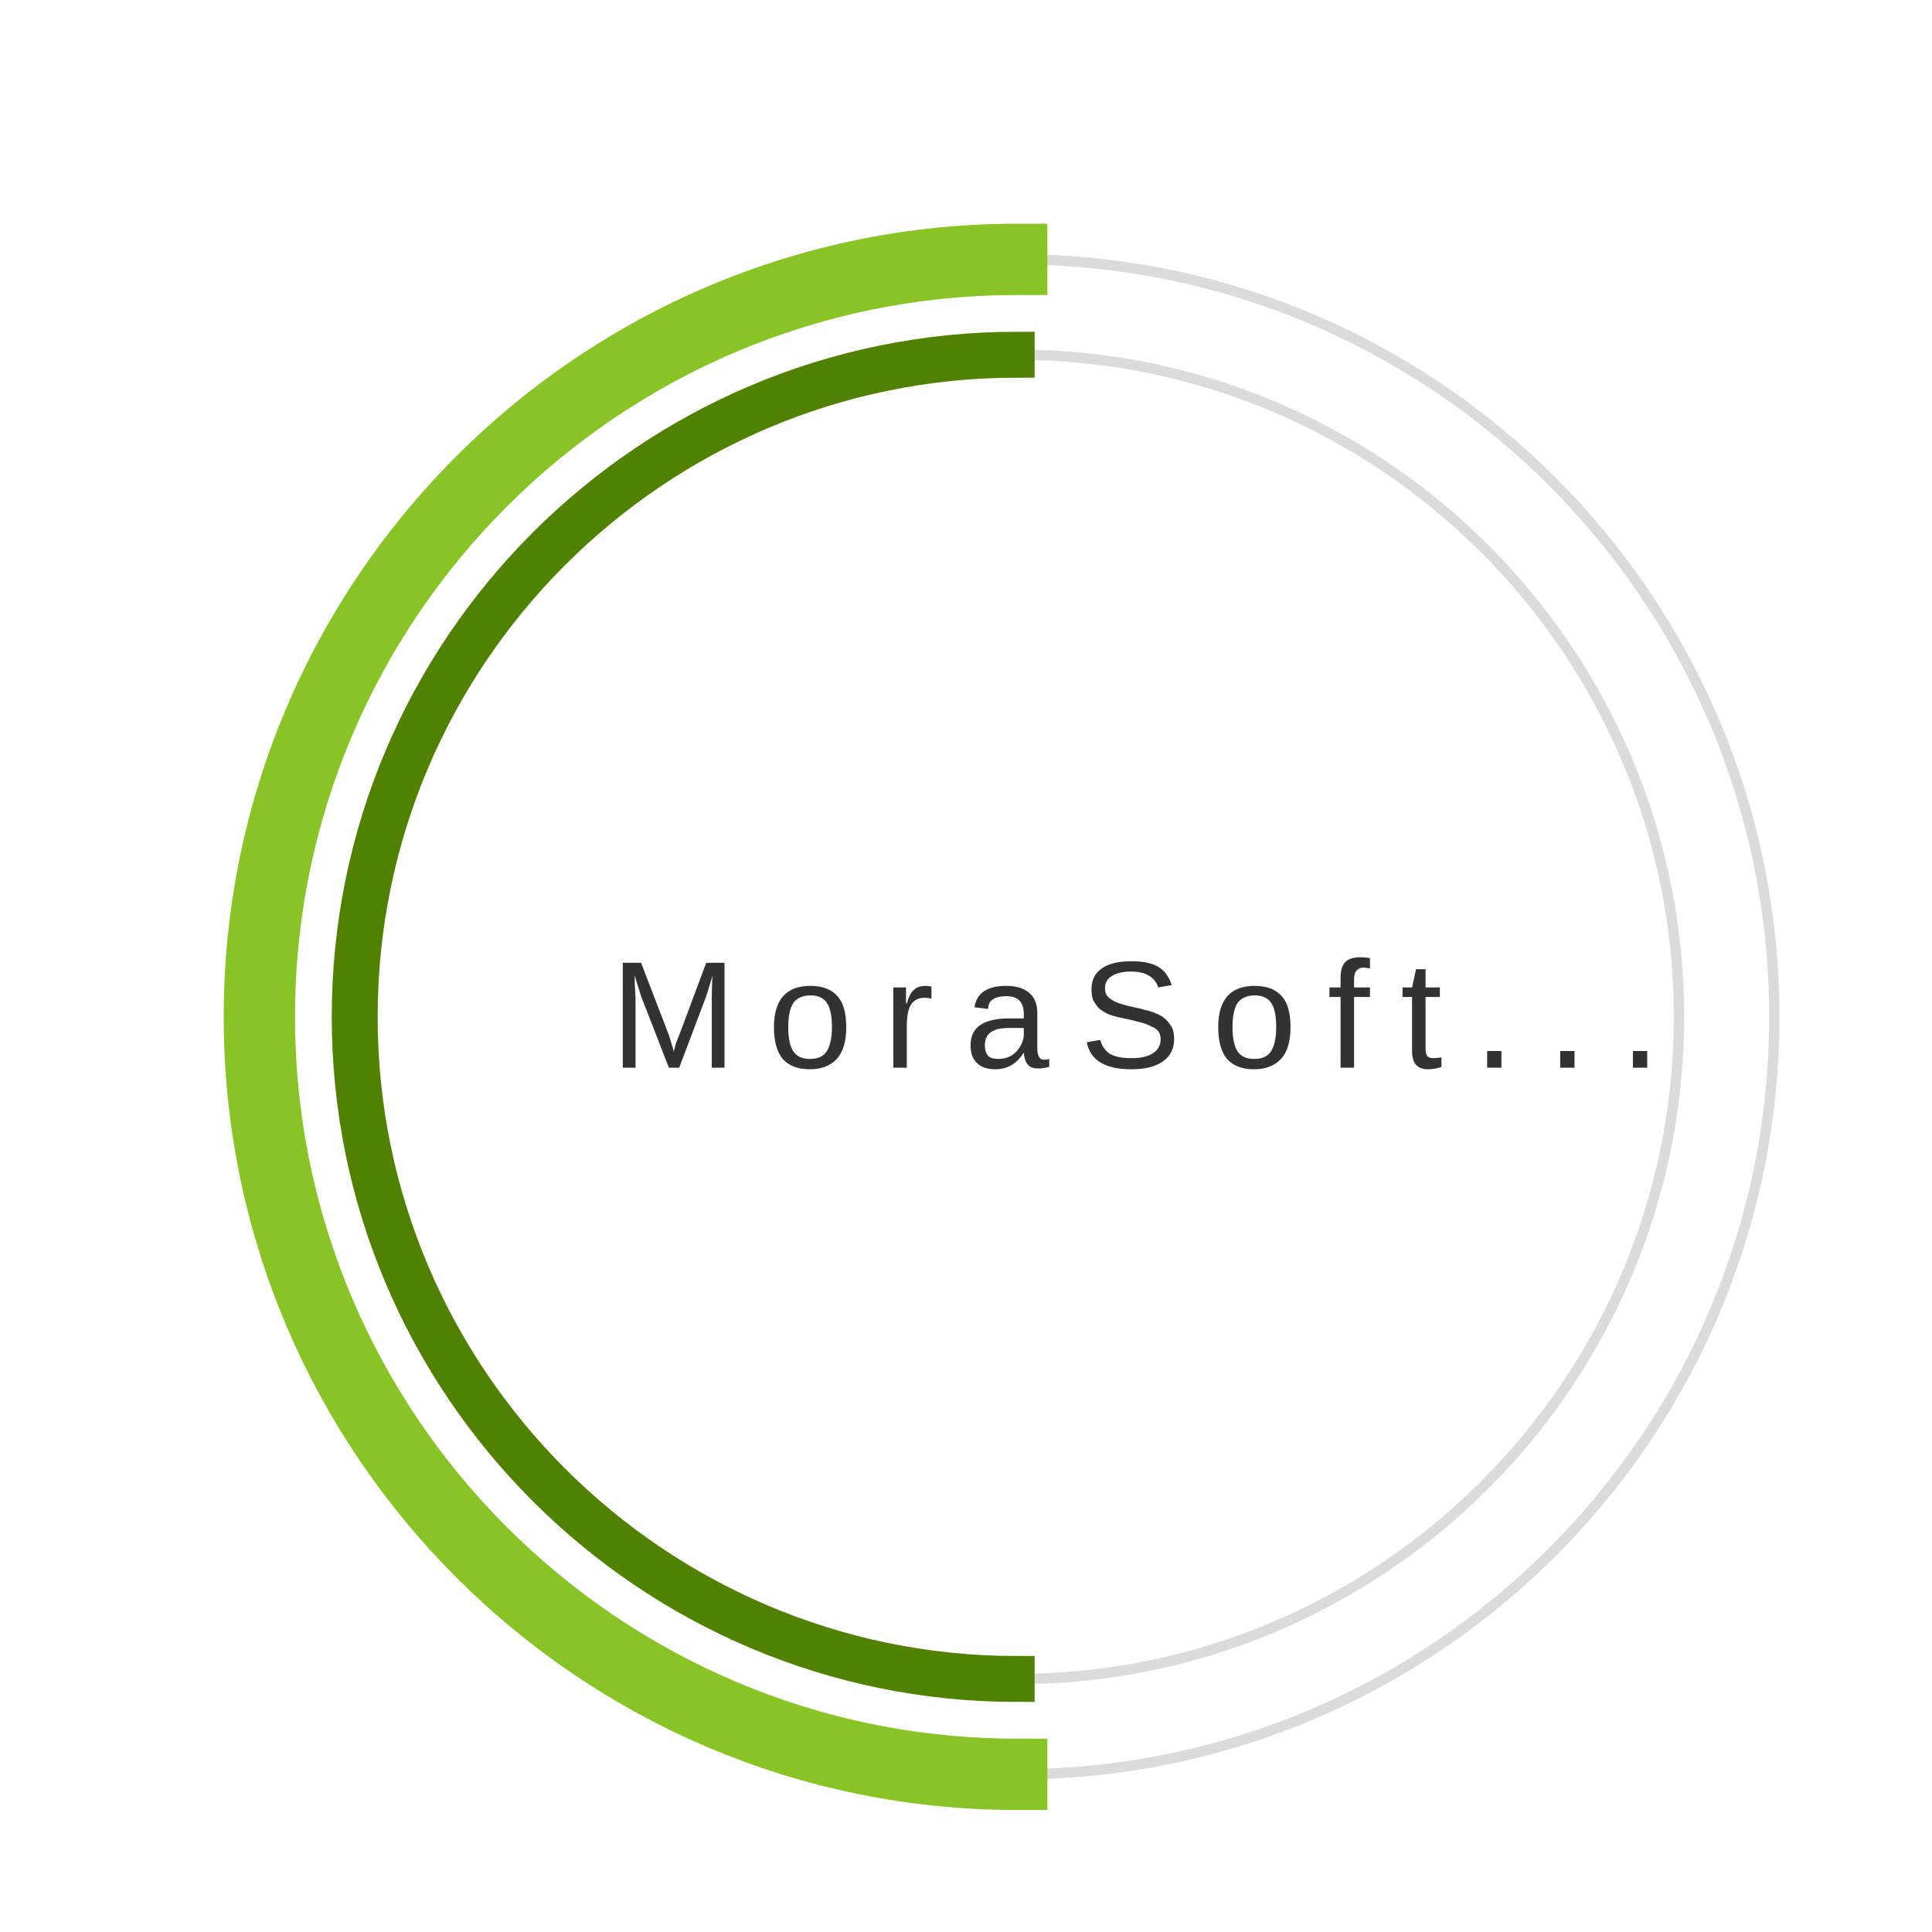
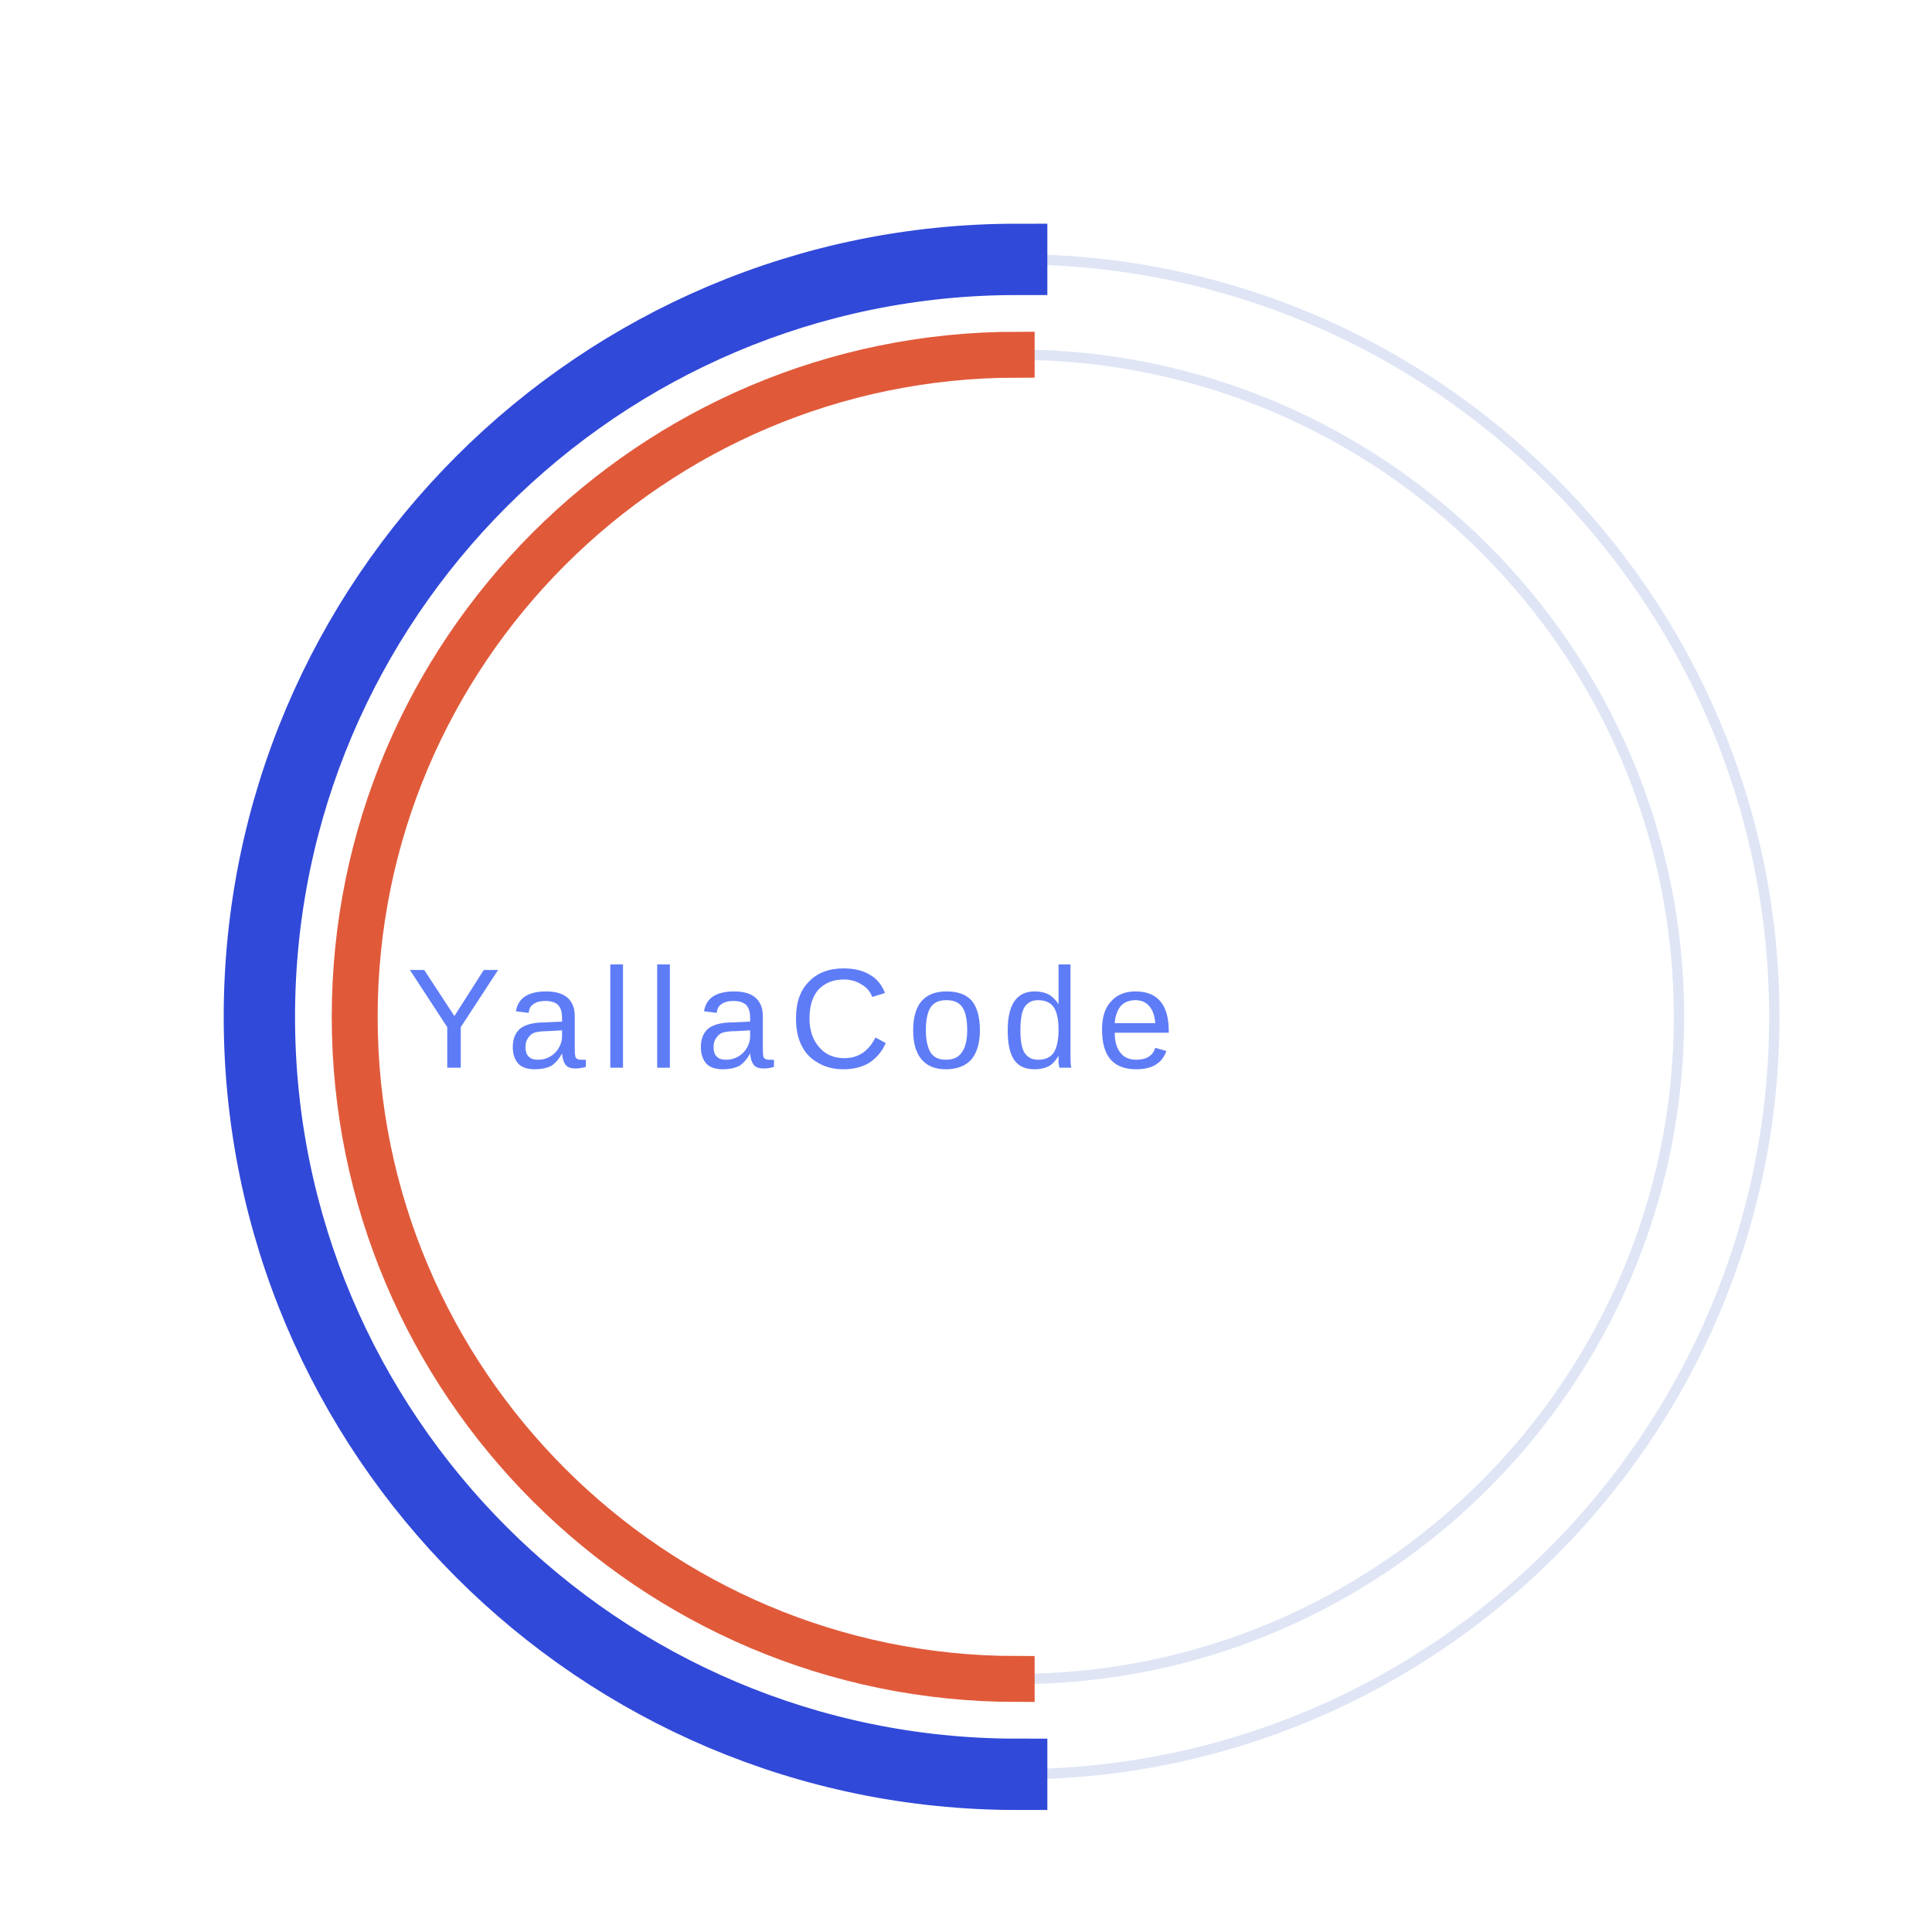
<svg xmlns="http://www.w3.org/2000/svg" version="1.1" id="dc-spinner" x="0px" y="0px" width="150" height="150" viewBox="0 0 38 38" preserveAspectRatio="xMinYMin meet">
-   <text x="12" y="21" font-family="arial" font-size="3px" style="letter-spacing:0.6" fill="#323232">MoraSoft...
+   <text x="8" y="21" font-family="Cairo, arial, sans-serif" font-size="2.8px" style="letter-spacing:0.3" fill="#5f7cf7">YallaCode
     <animate attributeName="opacity" values="0;1;0" dur="1.8s" repeatCount="indefinite" />
  </text>
-   <path fill="#dbdbdb" d="M20,35c-8.271,0-15-6.729-15-15S11.729,5,20,5s15,6.729,15,15S28.271,35,20,35z M20,5.203     C11.841,5.203,5.203,11.841,5.203,20c0,8.159,6.638,14.797,14.797,14.797S34.797,28.159,34.797,20     C34.797,11.841,28.159,5.203,20,5.203z">
+   <path fill="#dfe5f5" d="M20,35c-8.271,0-15-6.729-15-15S11.729,5,20,5s15,6.729,15,15S28.271,35,20,35z M20,5.203     C11.841,5.203,5.203,11.841,5.203,20c0,8.159,6.638,14.797,14.797,14.797S34.797,28.159,34.797,20     C34.797,11.841,28.159,5.203,20,5.203z">
  </path>
-   <path fill="#dbdbdb" d="M20,33.125c-7.237,0-13.125-5.888-13.125-13.125S12.763,6.875,20,6.875S33.125,12.763,33.125,20     S27.237,33.125,20,33.125z M20,7.078C12.875,7.078,7.078,12.875,7.078,20c0,7.125,5.797,12.922,12.922,12.922     S32.922,27.125,32.922,20C32.922,12.875,27.125,7.078,20,7.078z">
+   <path fill="#dfe5f5" d="M20,33.125c-7.237,0-13.125-5.888-13.125-13.125S12.763,6.875,20,6.875S33.125,12.763,33.125,20     S27.237,33.125,20,33.125z M20,7.078C12.875,7.078,7.078,12.875,7.078,20c0,7.125,5.797,12.922,12.922,12.922     S32.922,27.125,32.922,20C32.922,12.875,27.125,7.078,20,7.078z">
  </path>
-   <path fill="#2AA198" stroke="#88c425" stroke-width="1.2" stroke-miterlimit="10" d="M5.203,20    c0-8.159,6.638-14.797,14.797-14.797V5C11.729,5,5,11.729,5,20s6.729,15,15,15v-0.203C11.841,34.797,5.203,28.159,5.203,20z">
+   <path fill="#5f7cf7" stroke="#3149d8" stroke-width="1.2" stroke-miterlimit="10" d="M5.203,20     c0-8.159,6.638-14.797,14.797-14.797V5C11.729,5,5,11.729,5,20s6.729,15,15,15v-0.203C11.841,34.797,5.203,28.159,5.203,20z">
    <animateTransform attributeName="transform" type="rotate" from="0 20 20" to="360 20 20" calcMode="spline" keySplines="0.4, 0, 0.2, 1" keyTimes="0;1" dur="2s" repeatCount="indefinite" />
  </path>
-   <path fill="#859900" stroke="#508100" stroke-width="0.7" stroke-miterlimit="10" d="M7.078,20   c0-7.125,5.797-12.922,12.922-12.922V6.875C12.763,6.875,6.875,12.763,6.875,20S12.763,33.125,20,33.125v-0.203   C12.875,32.922,7.078,27.125,7.078,20z">
+   <path fill="#ff704d" stroke="#e05a3a" stroke-width="0.7" stroke-miterlimit="10" d="M7.078,20     c0-7.125,5.797-12.922,12.922-12.922V6.875C12.763,6.875,6.875,12.763,6.875,20S12.763,33.125,20,33.125v-0.203     C12.875,32.922,7.078,27.125,7.078,20z">
    <animateTransform attributeName="transform" type="rotate" from="0 20 20" to="360 20 20" dur="1.8s" repeatCount="indefinite" />
  </path>
</svg>
